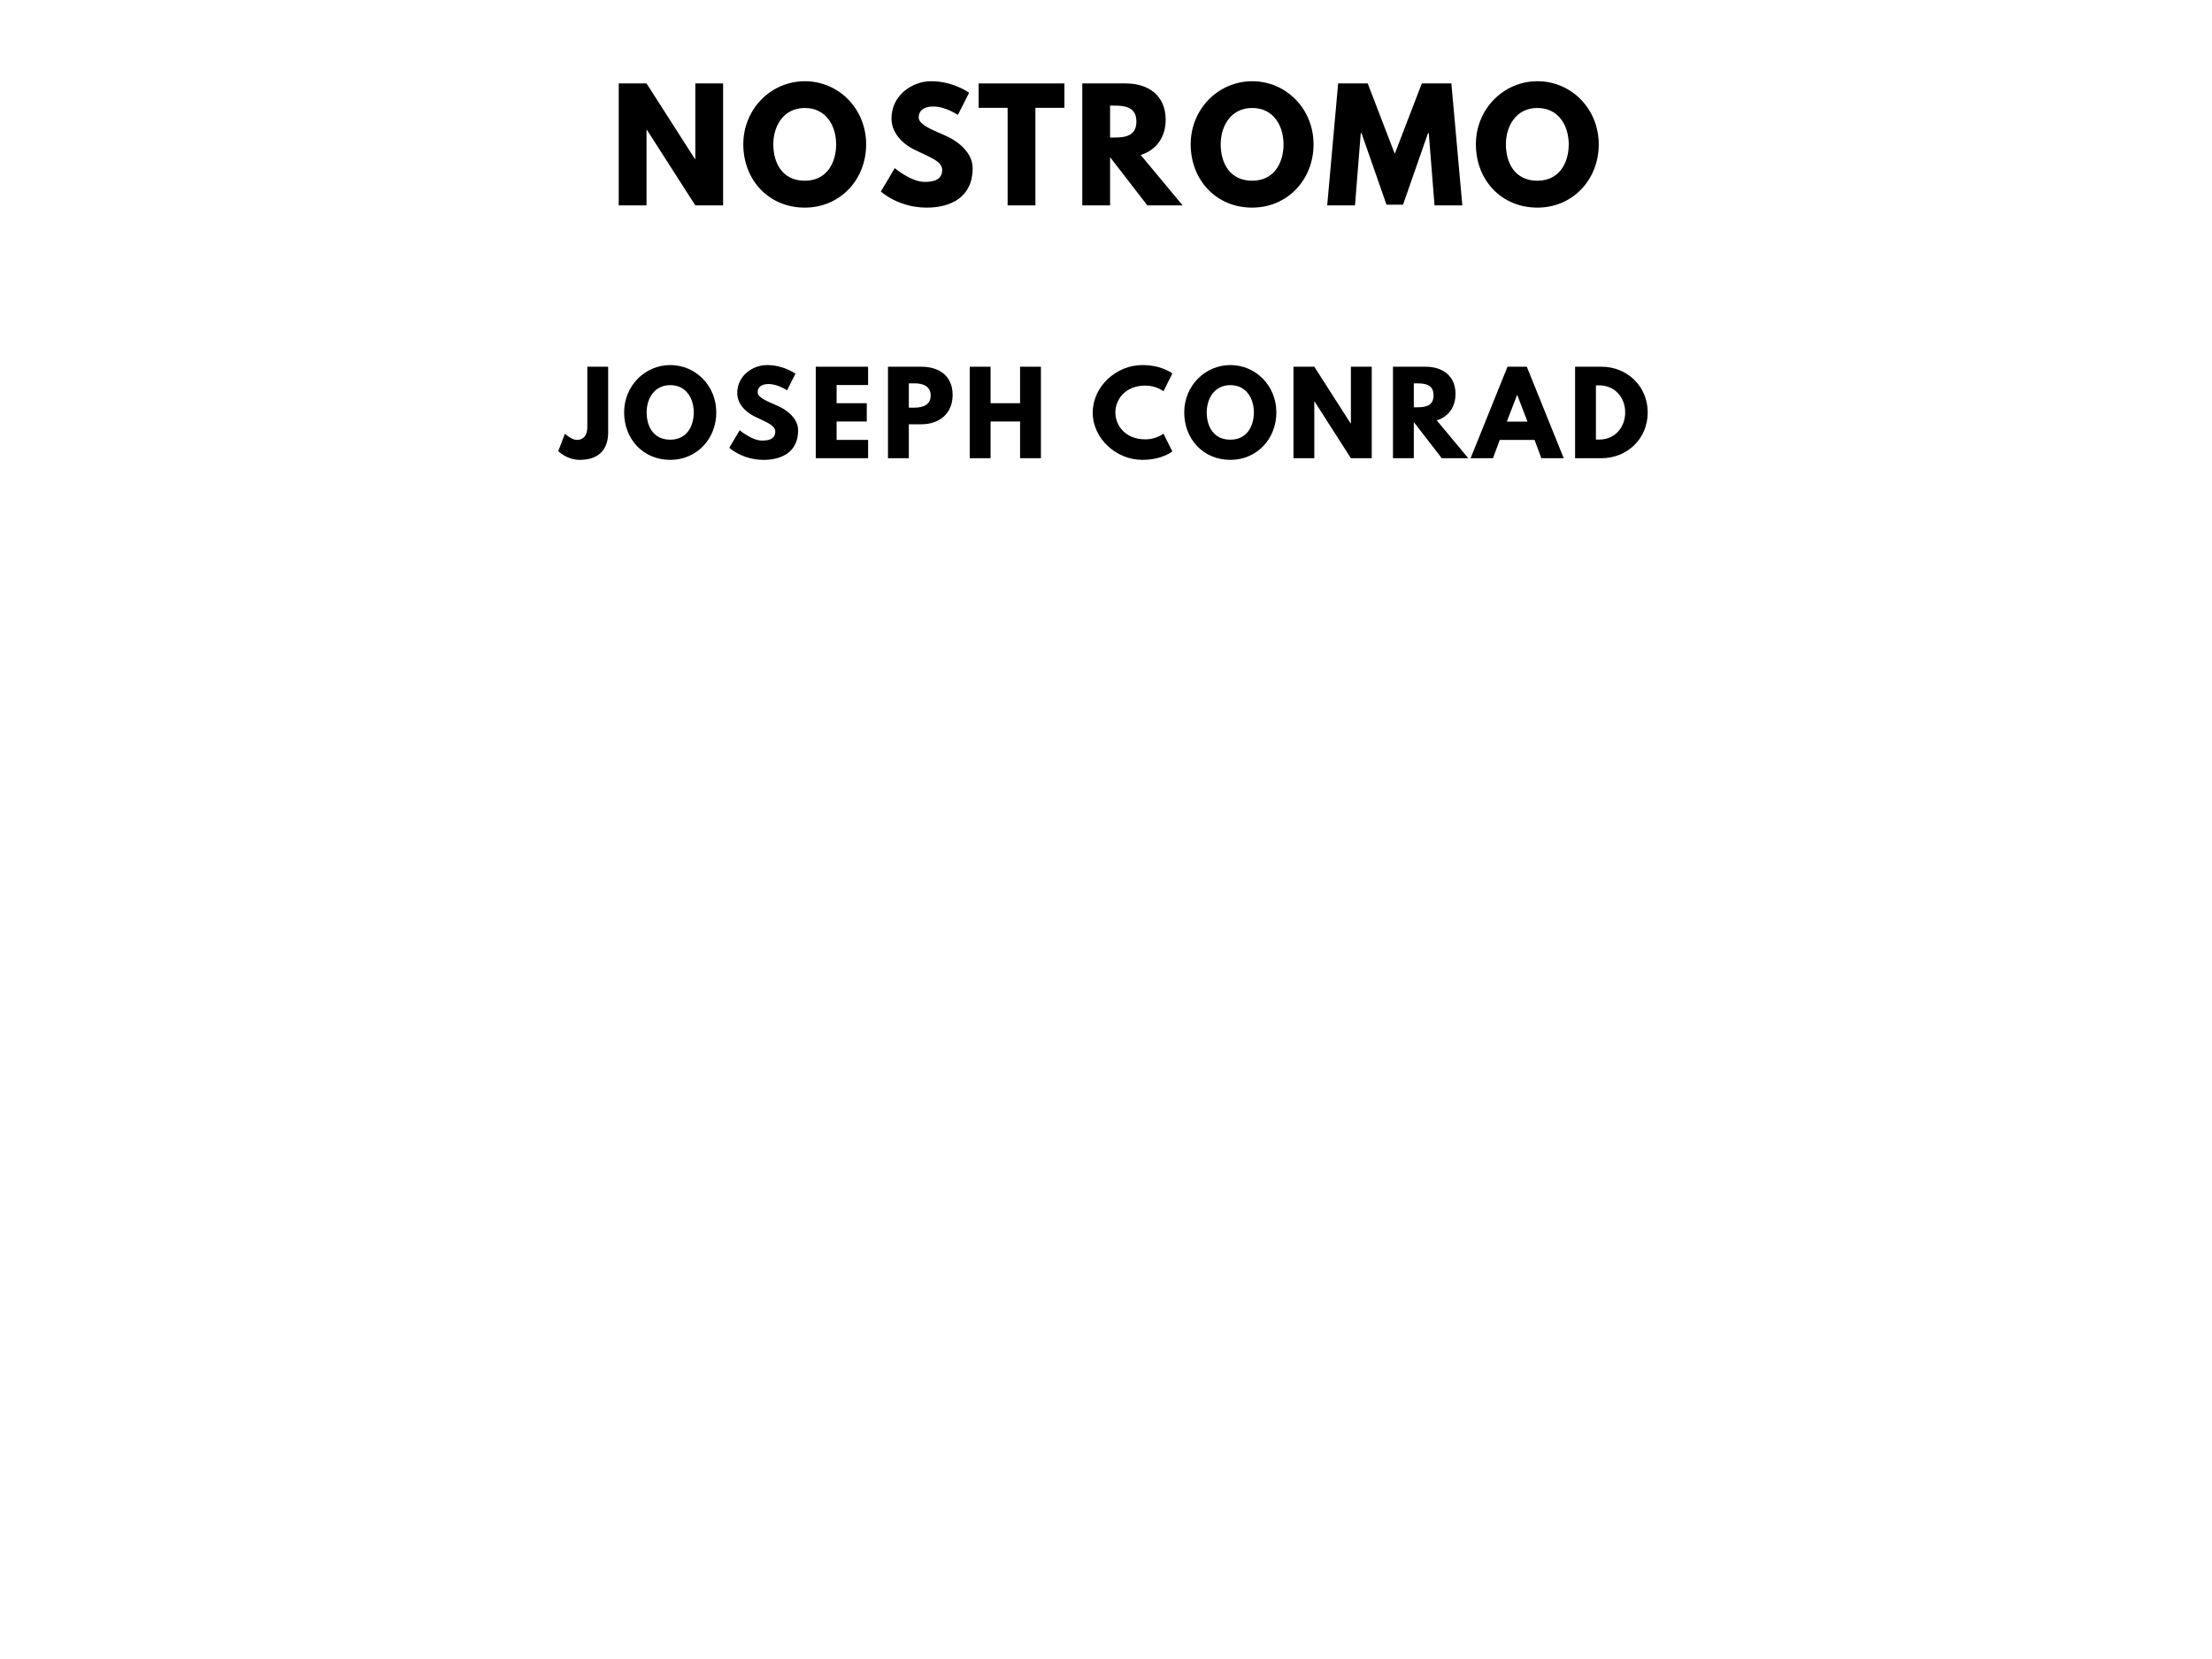
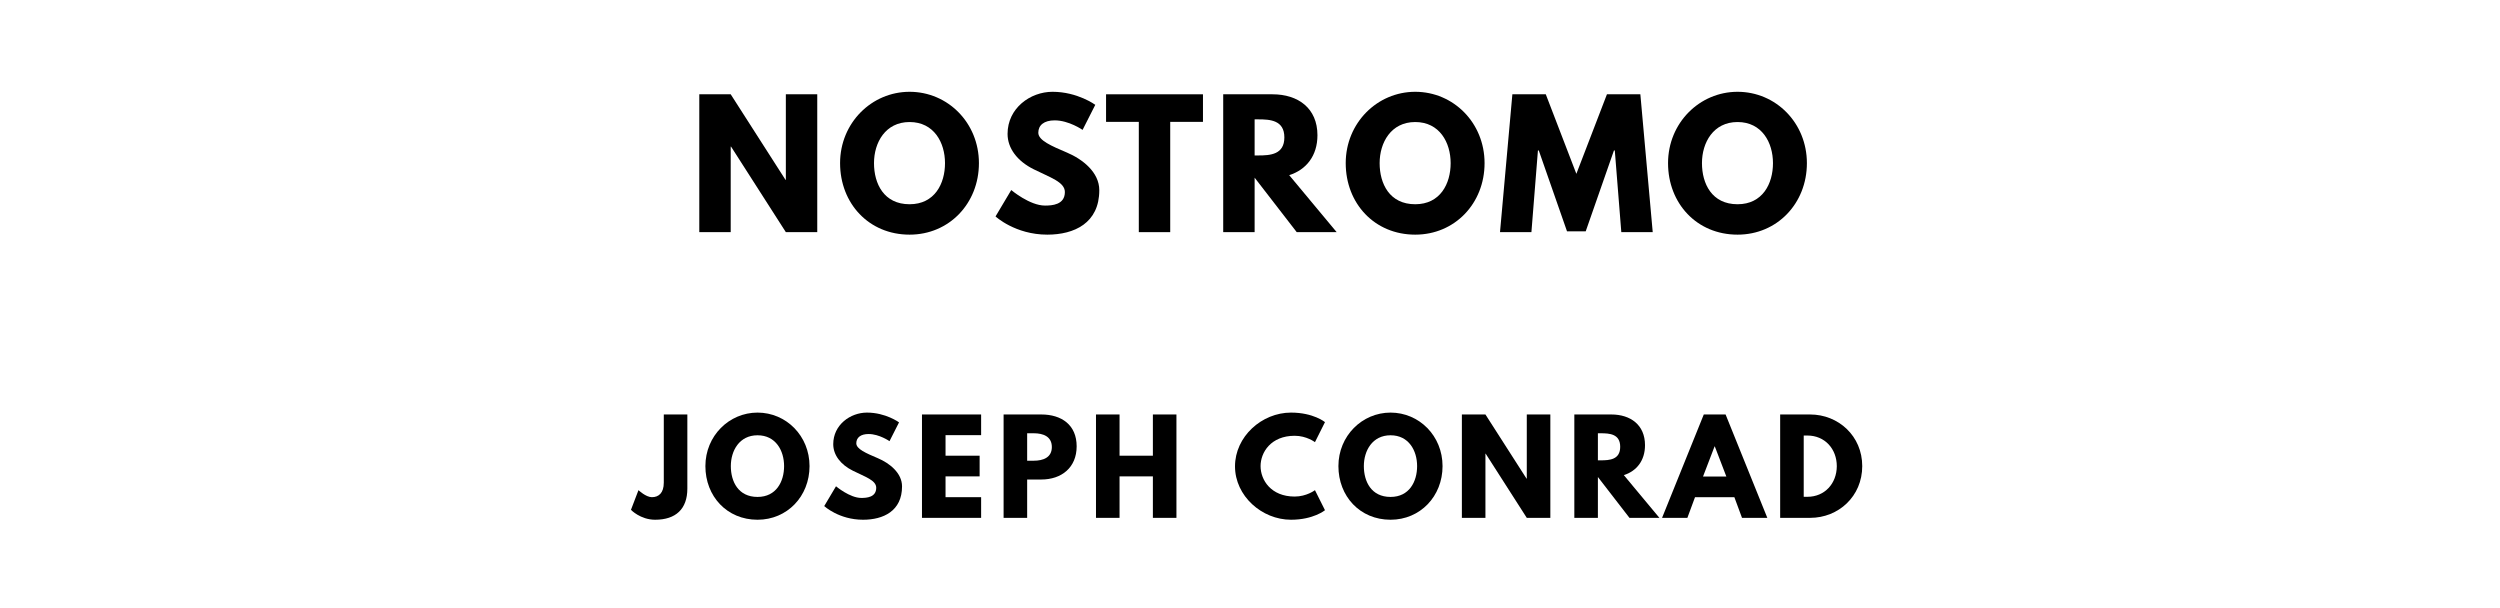
- <svg xmlns="http://www.w3.org/2000/svg" version="1.1" viewBox="0 0 1400 1050">
+ <svg xmlns="http://www.w3.org/2000/svg" version="1.1" viewBox="0 0 1400 340">
  <g>
    <path d="m 409.195,82.094 0.187,0 L 440.072,130 l 17.591,0 0,-77.193 -17.591,0 0,47.906 -0.187,0 -30.69,-47.906 -17.591,0 0,77.193 17.591,0 0,-47.906 z" />
    <path d="m 470.445,91.357 c 0,22.55 16.094,40.047 38.924,40.047 22.175,0 38.83,-17.497 38.83,-40.047 0,-22.55 -17.404,-39.953 -38.83,-39.953 -21.24,0 -38.924,17.404 -38.924,39.953 z m 18.994,0 c 0,-11.509 6.363,-23.018 19.93,-23.018 13.661,0 19.836,11.509 19.836,23.018 0,11.509 -5.801,23.018 -19.836,23.018 -14.409,0 -19.93,-11.509 -19.93,-23.018 z" />
    <path d="m 589.406,51.404 c -12.444,0 -25.17,9.17 -25.17,23.579 0,8.047 5.427,15.251 14.69,19.836 9.17,4.585 17.404,7.111 17.404,12.725 0,7.205 -7.298,7.579 -11.134,7.579 -8.608,0 -18.901,-8.702 -18.901,-8.702 l -8.795,14.784 c 0,0 10.947,10.199 29.006,10.199 15.064,0 29.099,-6.456 29.099,-24.889 0,-10.105 -9.45,-17.404 -18.058,-21.053 -8.795,-3.743 -16.094,-6.83 -16.094,-11.135 0,-4.211 3.181,-6.924 9.17,-6.924 7.953,0 15.626,5.333 15.626,5.333 l 7.111,-14.035 c 0,0 -9.918,-7.298 -23.953,-7.298 z" />
    <path d="m 619.393,68.246 18.339,0 0,61.754 17.591,0 0,-61.754 18.339,0 0,-15.439 -54.269,0 0,15.439 z" />
    <path d="m 684.996,52.807 0,77.193 17.591,0 0,-30.503 L 726.166,130 l 22.363,0 -26.573,-31.906 c 9.45,-2.994 15.813,-10.76 15.813,-22.363 0,-15.158 -10.854,-22.924 -25.17,-22.924 l -27.602,0 z m 17.591,34.246 0,-20.211 2.058,0 c 6.643,0 14.596,0.468 14.596,10.105 0,9.637 -7.953,10.105 -14.596,10.105 l -2.058,0 z" />
    <path d="m 753.603,91.357 c 0,22.55 16.094,40.047 38.924,40.047 22.175,0 38.83,-17.497 38.83,-40.047 0,-22.55 -17.404,-39.953 -38.83,-39.953 -21.24,0 -38.924,17.404 -38.924,39.953 z m 18.994,0 c 0,-11.509 6.363,-23.018 19.93,-23.018 13.661,0 19.836,11.509 19.836,23.018 0,11.509 -5.801,23.018 -19.836,23.018 -14.409,0 -19.93,-11.509 -19.93,-23.018 z" />
    <path d="m 907.932,130 17.591,0 -6.924,-77.193 -18.713,0 -17.123,44.538 -17.123,-44.538 -18.713,0 L 840.002,130 l 17.591,0 3.649,-45.754 0.468,0 15.813,45.287 10.48,0 15.813,-45.287 0.468,0 L 907.932,130 Z" />
    <path d="m 934.107,91.357 c 0,22.55 16.094,40.047 38.924,40.047 22.175,0 38.83,-17.497 38.83,-40.047 0,-22.55 -17.403,-39.953 -38.83,-39.953 -21.24,0 -38.924,17.404 -38.924,39.953 z m 18.994,0 c 0,-11.509 6.363,-23.018 19.93,-23.018 13.661,0 19.836,11.509 19.836,23.018 0,11.509 -5.801,23.018 -19.836,23.018 -14.409,0 -19.93,-11.509 -19.93,-23.018 z" />
  </g>
  <g>
    <path d="m 384.916,232.105 -13.193,0 0,38.175 c 0,5.825 -2.877,8.14 -6.667,8.14 -3.368,0 -7.509,-3.93 -7.509,-3.93 l -4.211,11.018 c 0,0 5.263,5.544 13.544,5.544 11.579,0 18.035,-6.035 18.035,-17.404 l 0,-41.544 z" />
    <path d="m 395.021,261.018 c 0,16.912 12.07,30.035 29.193,30.035 16.632,0 29.123,-13.123 29.123,-30.035 0,-16.912 -13.053,-29.965 -29.123,-29.965 -15.93,0 -29.193,13.053 -29.193,29.965 z m 14.246,0 c 0,-8.632 4.772,-17.263 14.947,-17.263 10.246,0 14.877,8.632 14.877,17.263 0,8.632 -4.351,17.263 -14.877,17.263 -10.807,0 -14.947,-8.632 -14.947,-17.263 z" />
    <path d="m 485.492,231.053 c -9.333,0 -18.877,6.877 -18.877,17.684 0,6.035 4.07,11.439 11.018,14.877 6.877,3.439 13.053,5.333 13.053,9.544 0,5.404 -5.474,5.684 -8.351,5.684 -6.456,0 -14.175,-6.526 -14.175,-6.526 l -6.596,11.088 c 0,0 8.211,7.649 21.754,7.649 11.298,0 21.825,-4.842 21.825,-18.667 0,-7.579 -7.088,-13.053 -13.544,-15.789 -6.596,-2.807 -12.07,-5.123 -12.07,-8.351 0,-3.158 2.386,-5.193 6.877,-5.193 5.965,0 11.719,4 11.719,4 l 5.333,-10.526 c 0,0 -7.439,-5.474 -17.965,-5.474 z" />
    <path d="m 549.43,232.105 -33.123,0 0,57.895 33.123,0 0,-11.579 -19.93,0 0,-11.649 19.088,0 0,-11.579 -19.088,0 0,-11.509 19.93,0 0,-11.579 z" />
    <path d="m 562.015,232.105 0,57.895 13.193,0 0,-21.474 7.93,0 c 11.298,0 19.789,-6.667 19.789,-18.596 0,-12 -8.491,-17.825 -19.789,-17.825 l -21.123,0 z M 575.208,258 l 0,-15.368 3.719,0 c 5.193,0 10.105,1.754 10.105,7.719 0,5.895 -4.912,7.649 -10.105,7.649 l -3.719,0 z" />
    <path d="m 626.946,266.772 18.667,0 0,23.228 13.193,0 0,-57.895 -13.193,0 0,23.088 -18.667,0 0,-23.088 -13.193,0 0,57.895 13.193,0 0,-23.228 z" />
    <path d="m 725.009,278.07 c -13.263,0 -19.088,-9.263 -19.088,-17.053 0,-7.719 5.825,-16.982 19.088,-16.982 6.737,0 11.368,3.579 11.368,3.579 l 5.614,-11.228 c 0,0 -6.456,-5.333 -19.018,-5.333 -16.421,0 -31.368,13.474 -31.368,30.105 0,16.561 15.018,29.895 31.368,29.895 12.561,0 19.018,-5.333 19.018,-5.333 l -5.614,-11.228 c 0,0 -4.632,3.579 -11.368,3.579 z" />
    <path d="m 749.511,261.018 c 0,16.912 12.07,30.035 29.193,30.035 16.632,0 29.123,-13.123 29.123,-30.035 0,-16.912 -13.053,-29.965 -29.123,-29.965 -15.93,0 -29.193,13.053 -29.193,29.965 z m 14.246,0 c 0,-8.632 4.772,-17.263 14.947,-17.263 10.246,0 14.877,8.632 14.877,17.263 0,8.632 -4.351,17.263 -14.877,17.263 -10.807,0 -14.947,-8.632 -14.947,-17.263 z" />
    <path d="m 831.842,254.07 0.14,0 23.018,35.93 13.193,0 0,-57.895 -13.193,0 0,35.93 -0.14,0 -23.018,-35.93 -13.193,0 0,57.895 13.193,0 0,-35.93 z" />
    <path d="m 881.626,232.105 0,57.895 13.193,0 0,-22.877 17.684,22.877 16.772,0 -19.93,-23.93 c 7.088,-2.246 11.86,-8.07 11.86,-16.772 0,-11.368 -8.14,-17.193 -18.877,-17.193 l -20.702,0 z m 13.193,25.684 0,-15.158 1.544,0 c 4.982,0 10.947,0.351 10.947,7.579 0,7.228 -5.965,7.579 -10.947,7.579 l -1.544,0 z" />
    <path d="m 966.331,232.105 -12.211,0 L 930.752,290 l 14.175,0 4.281,-11.579 22.035,0 4.281,11.579 14.175,0 -23.368,-57.895 z m 0.421,34.737 -13.053,0 6.456,-16.842 0.14,0 6.456,16.842 z" />
    <path d="m 996.889,232.105 0,57.895 16.772,0 c 15.93,0 29.193,-12.07 29.193,-28.982 0,-16.842 -13.333,-28.912 -29.193,-28.912 l -16.772,0 z m 13.193,46.105 0,-34.316 2.035,0 c 9.825,0 16.491,7.509 16.491,17.193 -0.07,9.684 -6.737,17.123 -16.491,17.123 l -2.035,0 z" />
  </g>
</svg>
